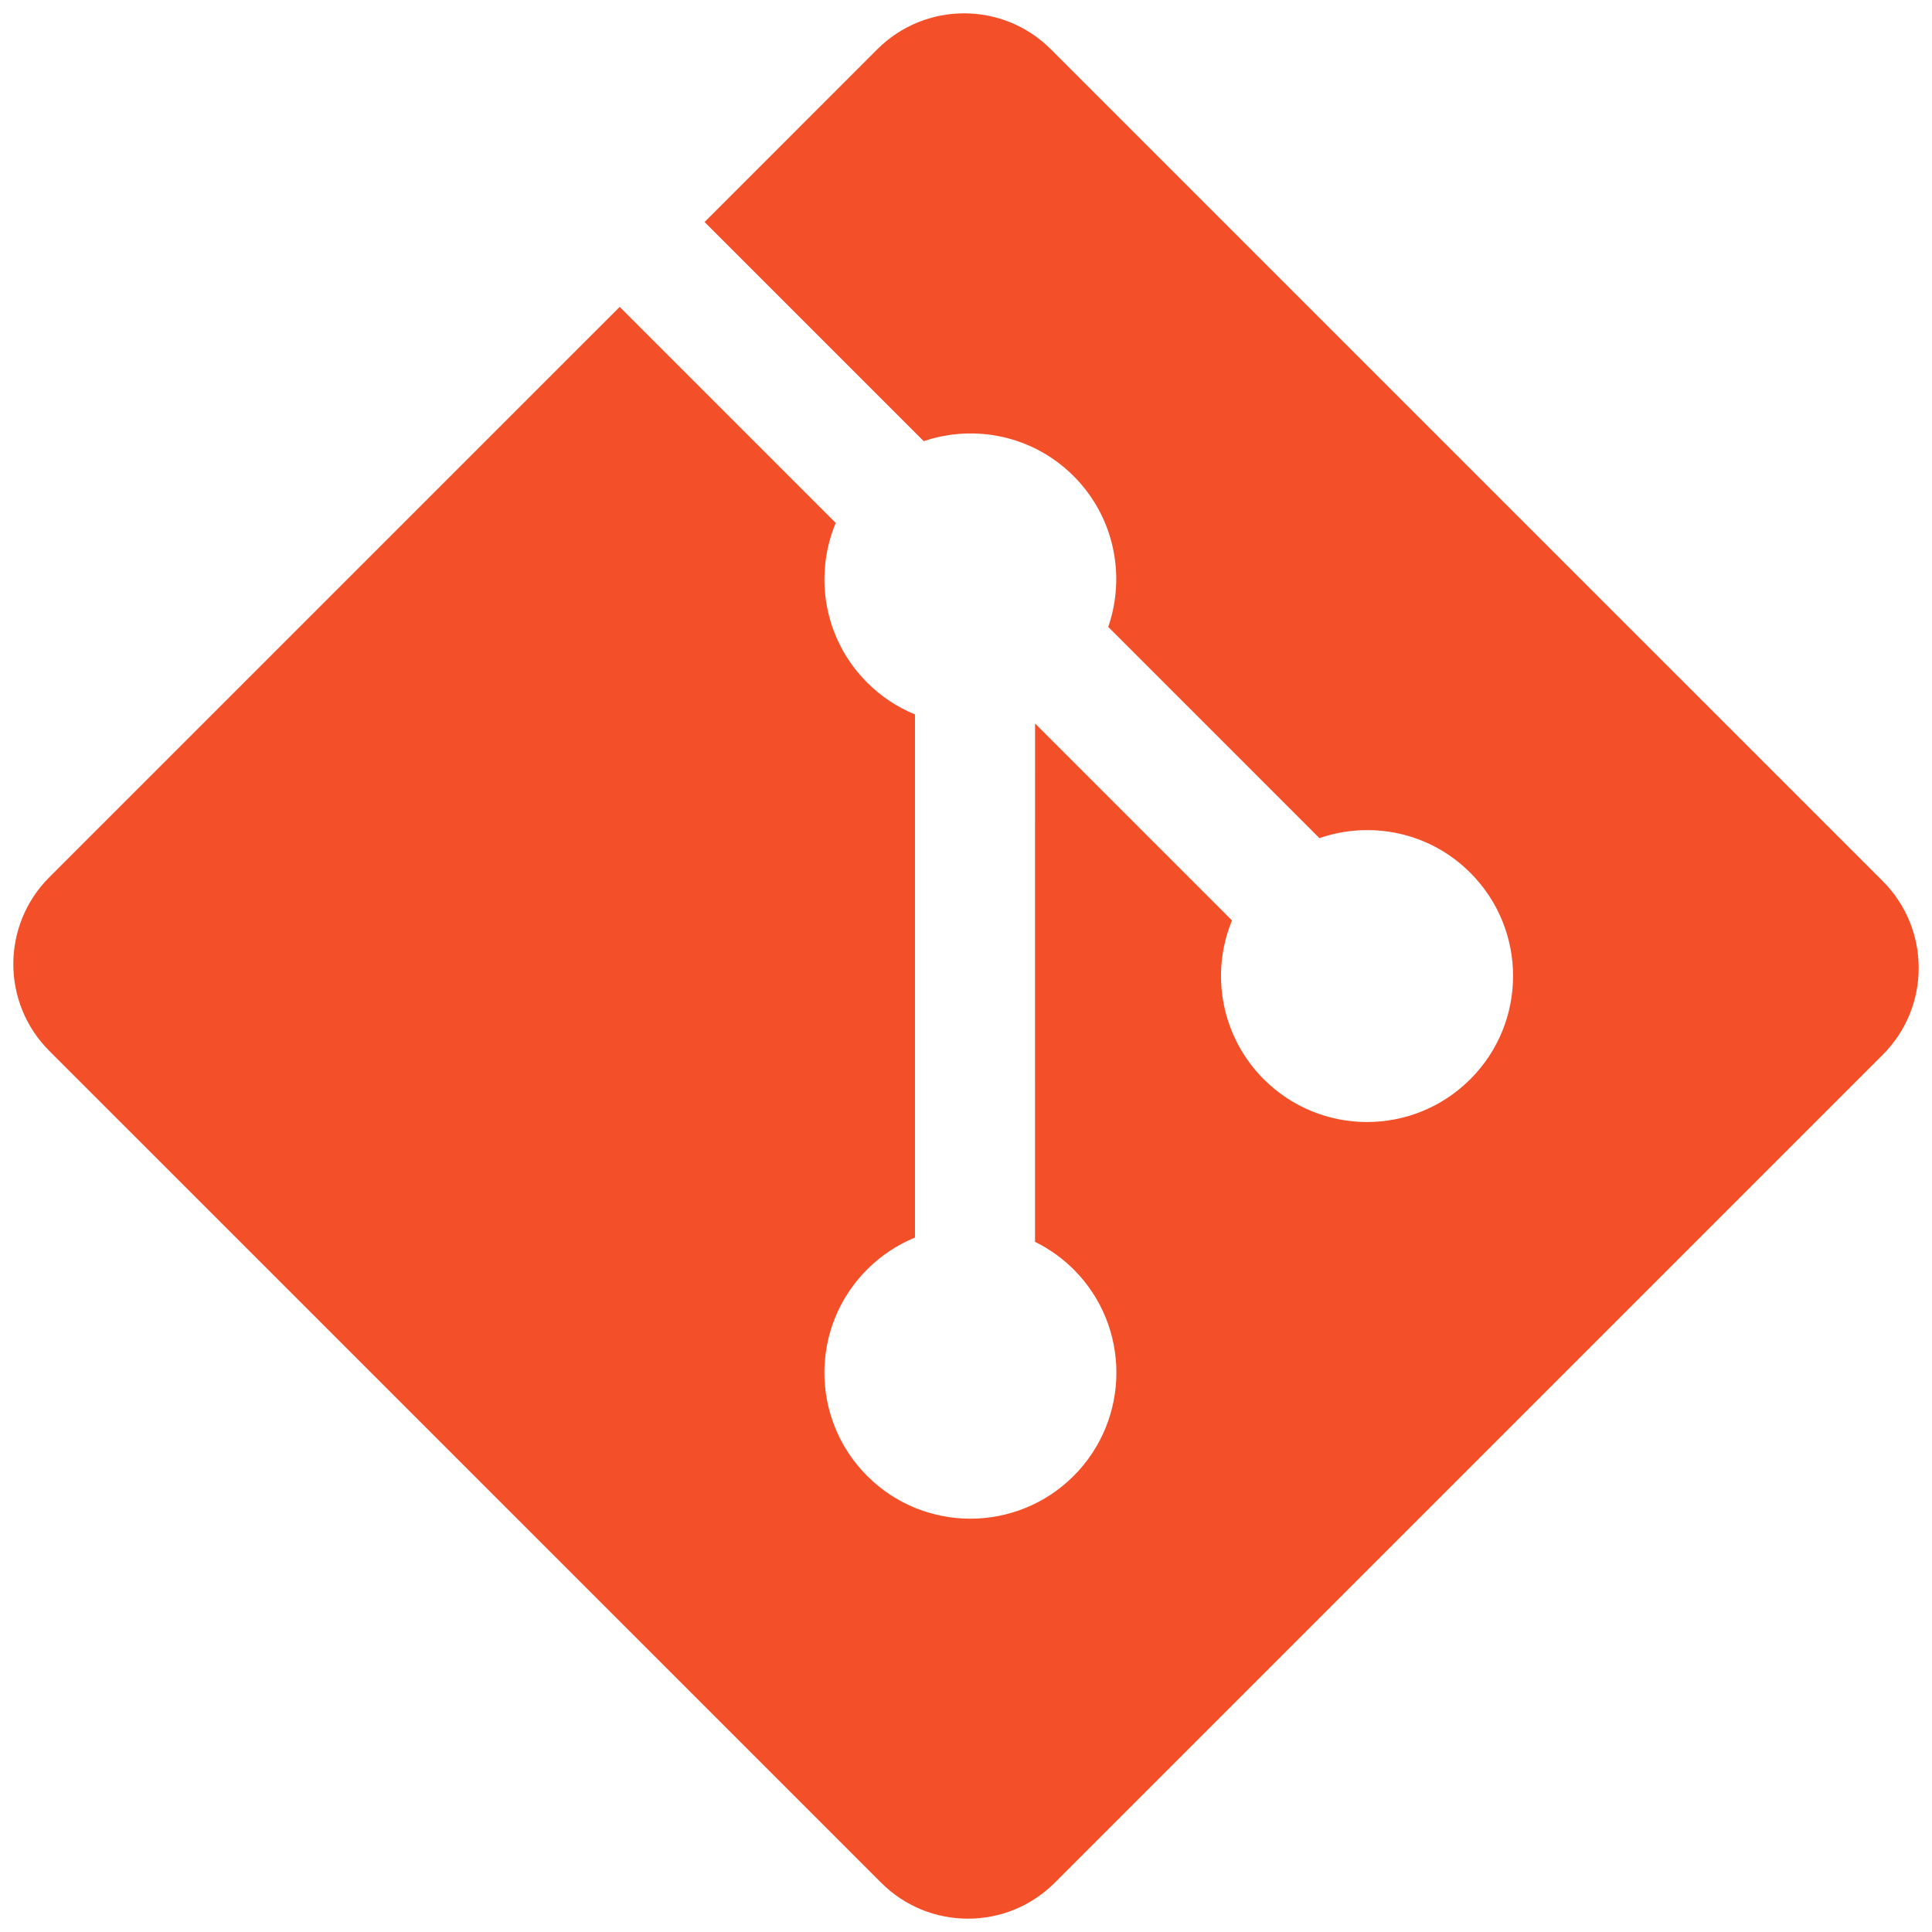
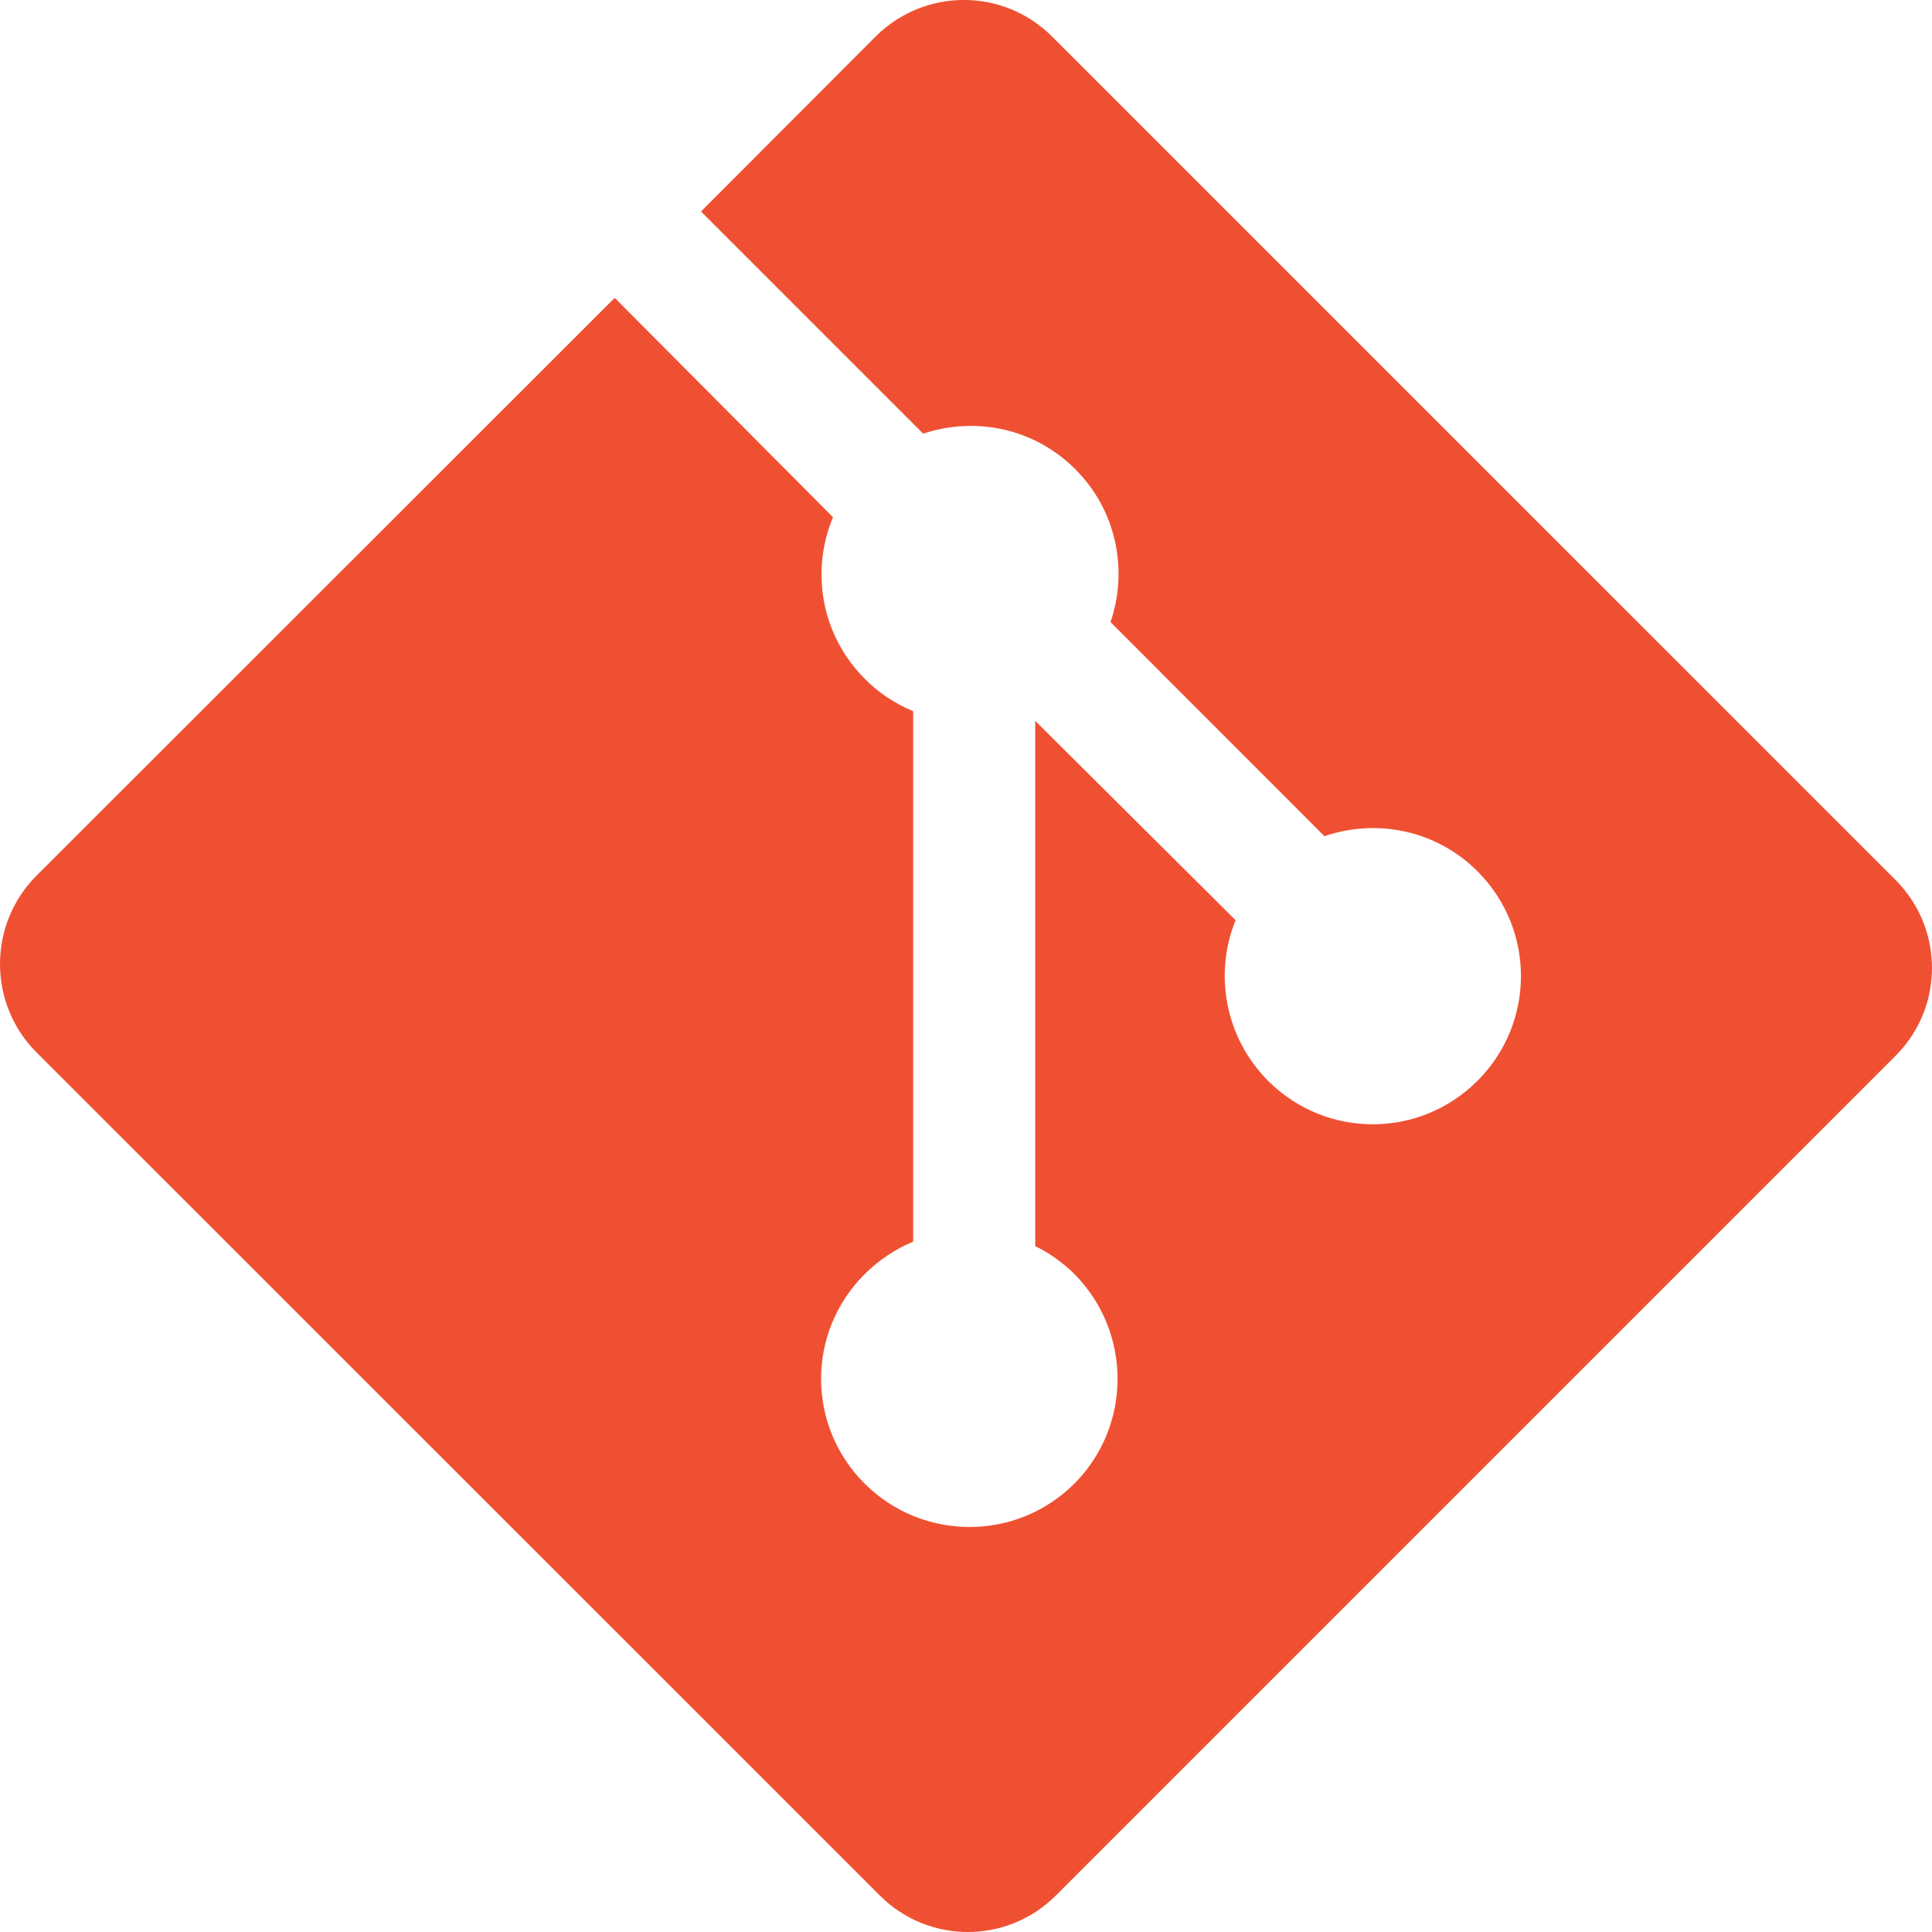
- <svg xmlns="http://www.w3.org/2000/svg" viewBox="0 0 128 128">
-   <path fill="#F34F29" d="M124.737 58.378L69.621 3.264c-3.172-3.174-8.32-3.174-11.497 0L46.68 14.71l14.518 14.518c3.375-1.139 7.243-.375 9.932 2.314 2.703 2.706 3.461 6.607 2.294 9.993l13.992 13.993c3.385-1.167 7.292-.413 9.994 2.295 3.78 3.777 3.78 9.9 0 13.679a9.673 9.673 0 01-13.683 0 9.677 9.677 0 01-2.105-10.521L68.574 47.933l-.002 34.341a9.708 9.708 0 012.559 1.828c3.778 3.777 3.778 9.898 0 13.683-3.779 3.777-9.904 3.777-13.679 0-3.778-3.784-3.778-9.905 0-13.683a9.65 9.65 0 013.167-2.11V47.333a9.581 9.581 0 01-3.167-2.111c-2.862-2.86-3.551-7.06-2.083-10.576L41.056 20.333 3.264 58.123a8.133 8.133 0 000 11.5l55.117 55.114c3.174 3.174 8.32 3.174 11.499 0l54.858-54.858a8.135 8.135 0 00-.001-11.501z" />
+ <svg xmlns="http://www.w3.org/2000/svg" fill="#F05032" role="img" viewBox="0 0 24 24">
+   <path d="M23.546 10.93L13.067.452c-.604-.603-1.582-.603-2.188 0L8.708 2.627l2.76 2.76c.645-.215 1.379-.07 1.889.441.516.515.658 1.258.438 1.9l2.658 2.66c.645-.223 1.387-.078 1.9.435.721.72.721 1.884 0 2.604-.719.719-1.881.719-2.6 0-.539-.541-.674-1.337-.404-1.996L12.86 8.955v6.525c.176.086.342.203.488.348.713.721.713 1.883 0 2.6-.719.721-1.889.721-2.609 0-.719-.719-.719-1.879 0-2.598.182-.18.387-.316.605-.406V8.835c-.217-.091-.424-.222-.6-.401-.545-.545-.676-1.342-.396-2.009L7.636 3.7.45 10.881c-.6.605-.6 1.584 0 2.189l10.48 10.477c.604.604 1.582.604 2.186 0l10.43-10.43c.605-.603.605-1.582 0-2.187" />
</svg>
